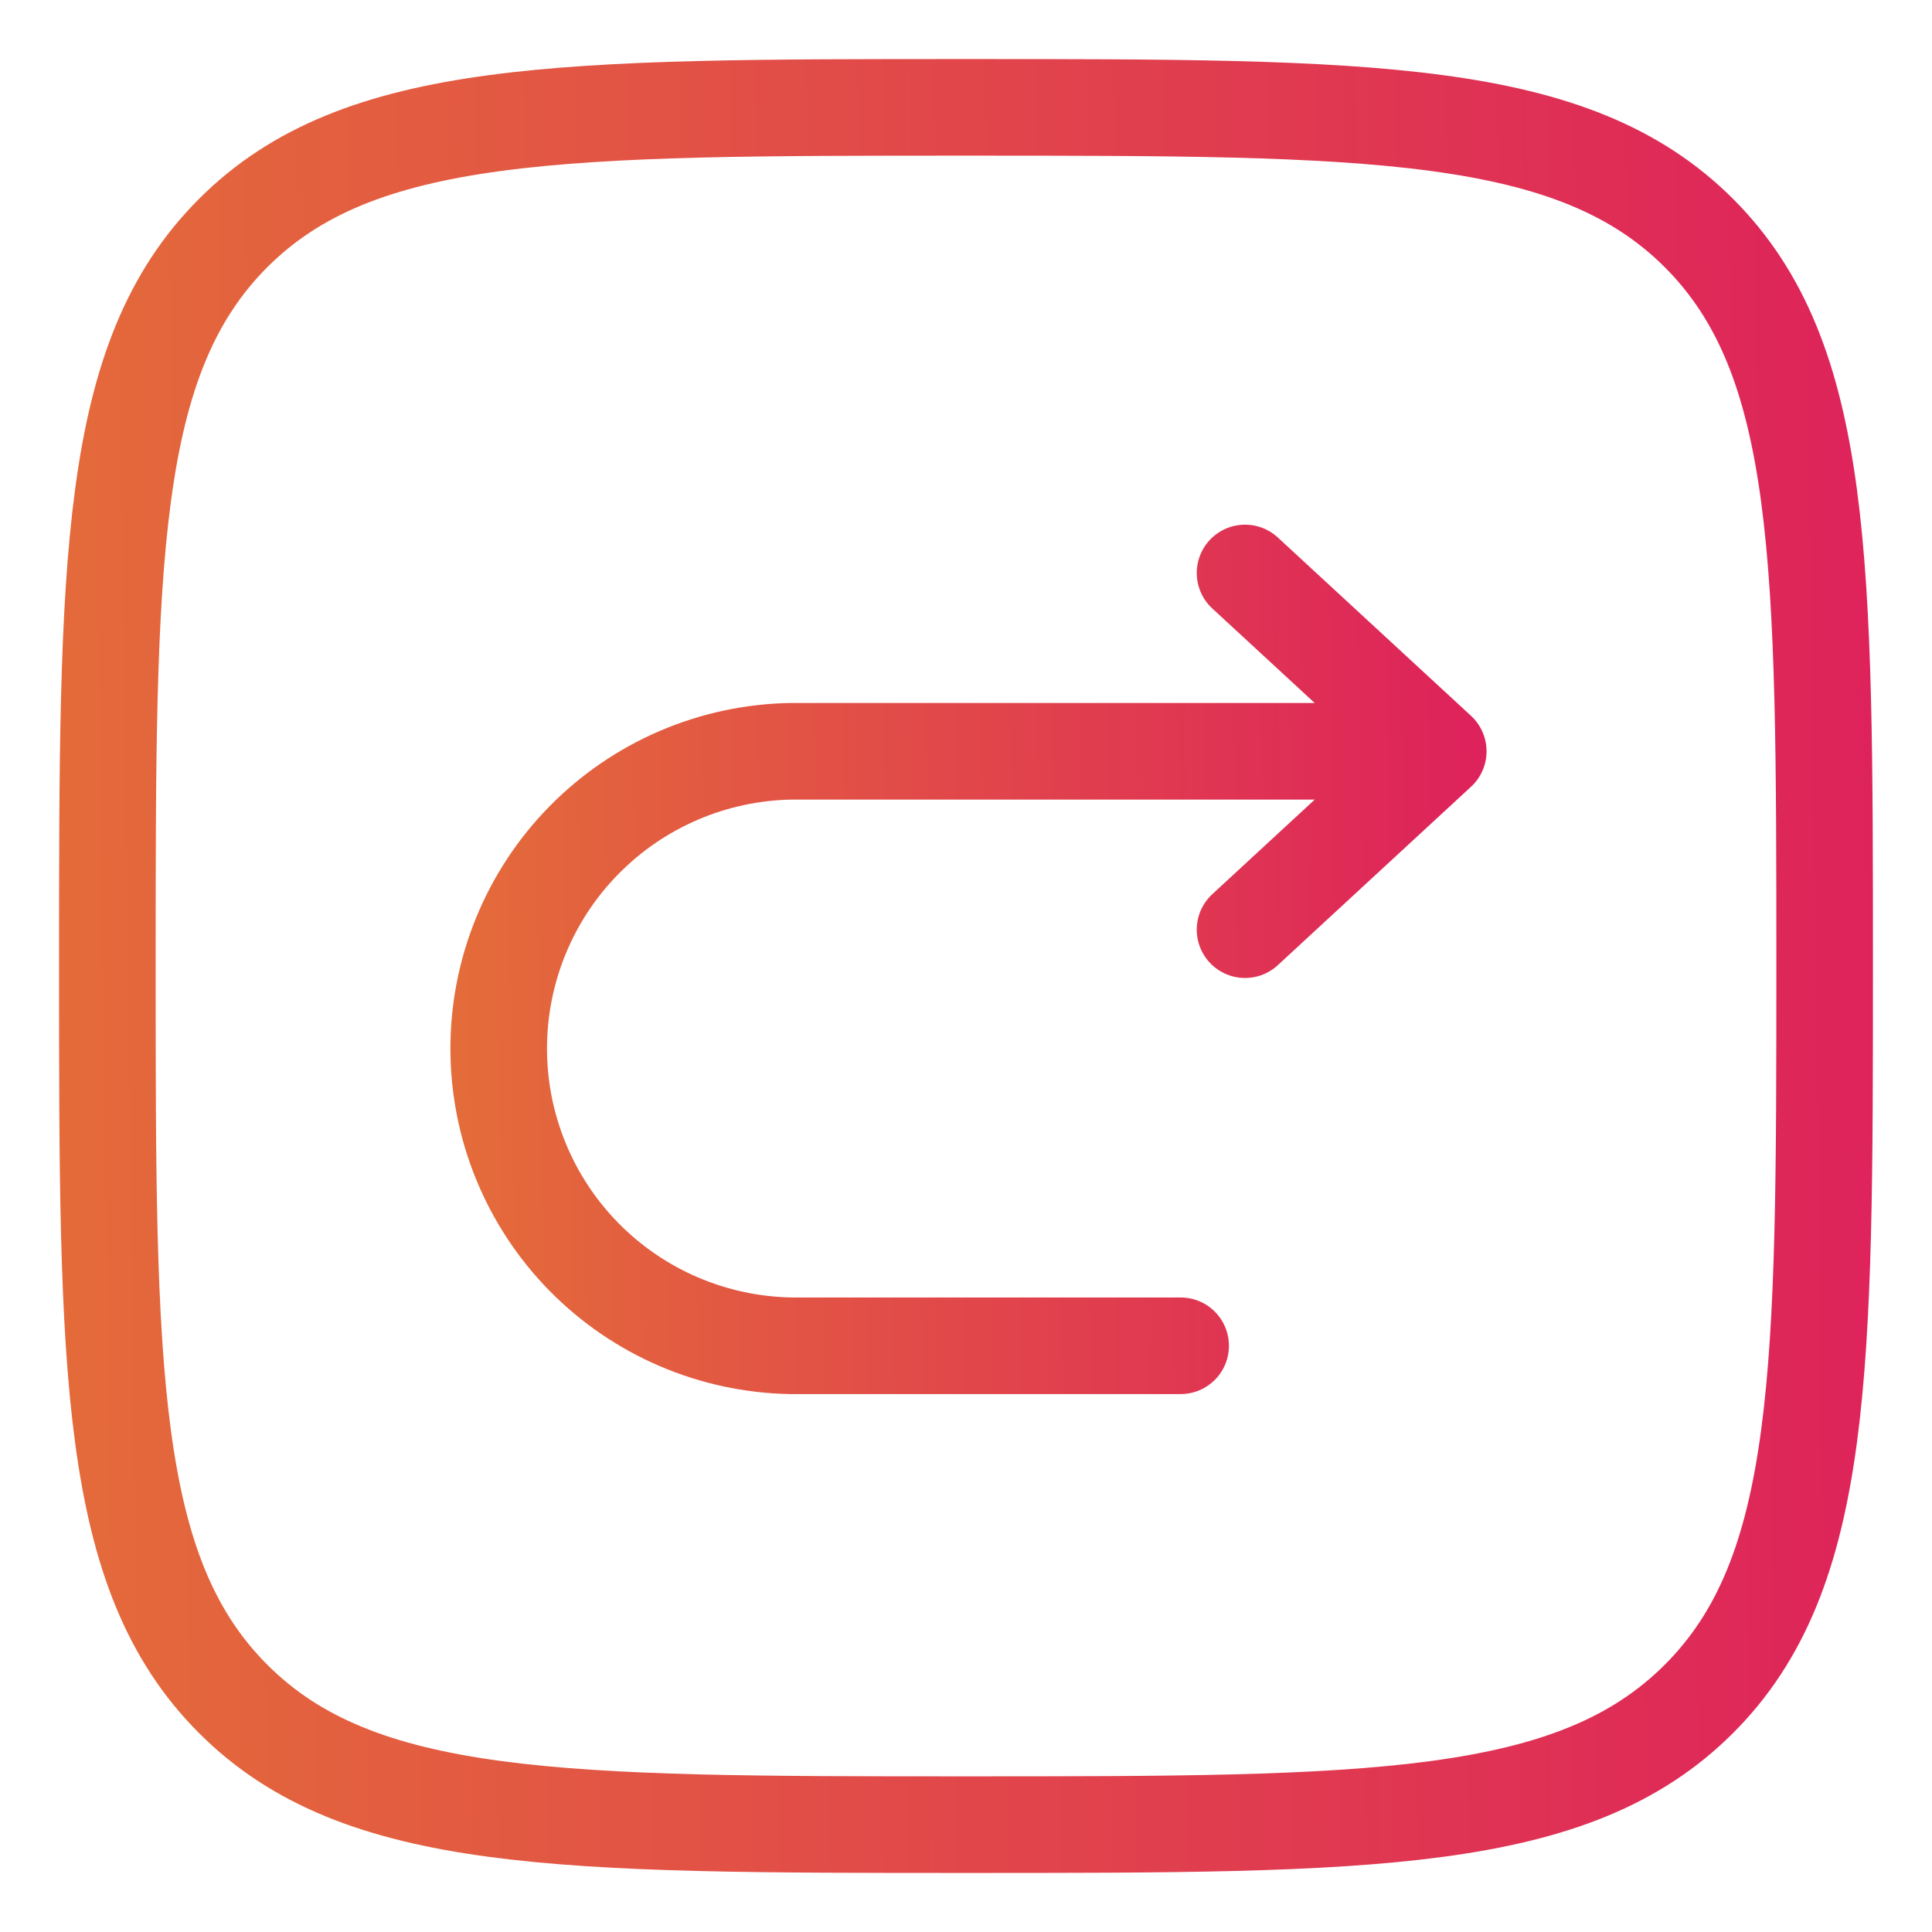
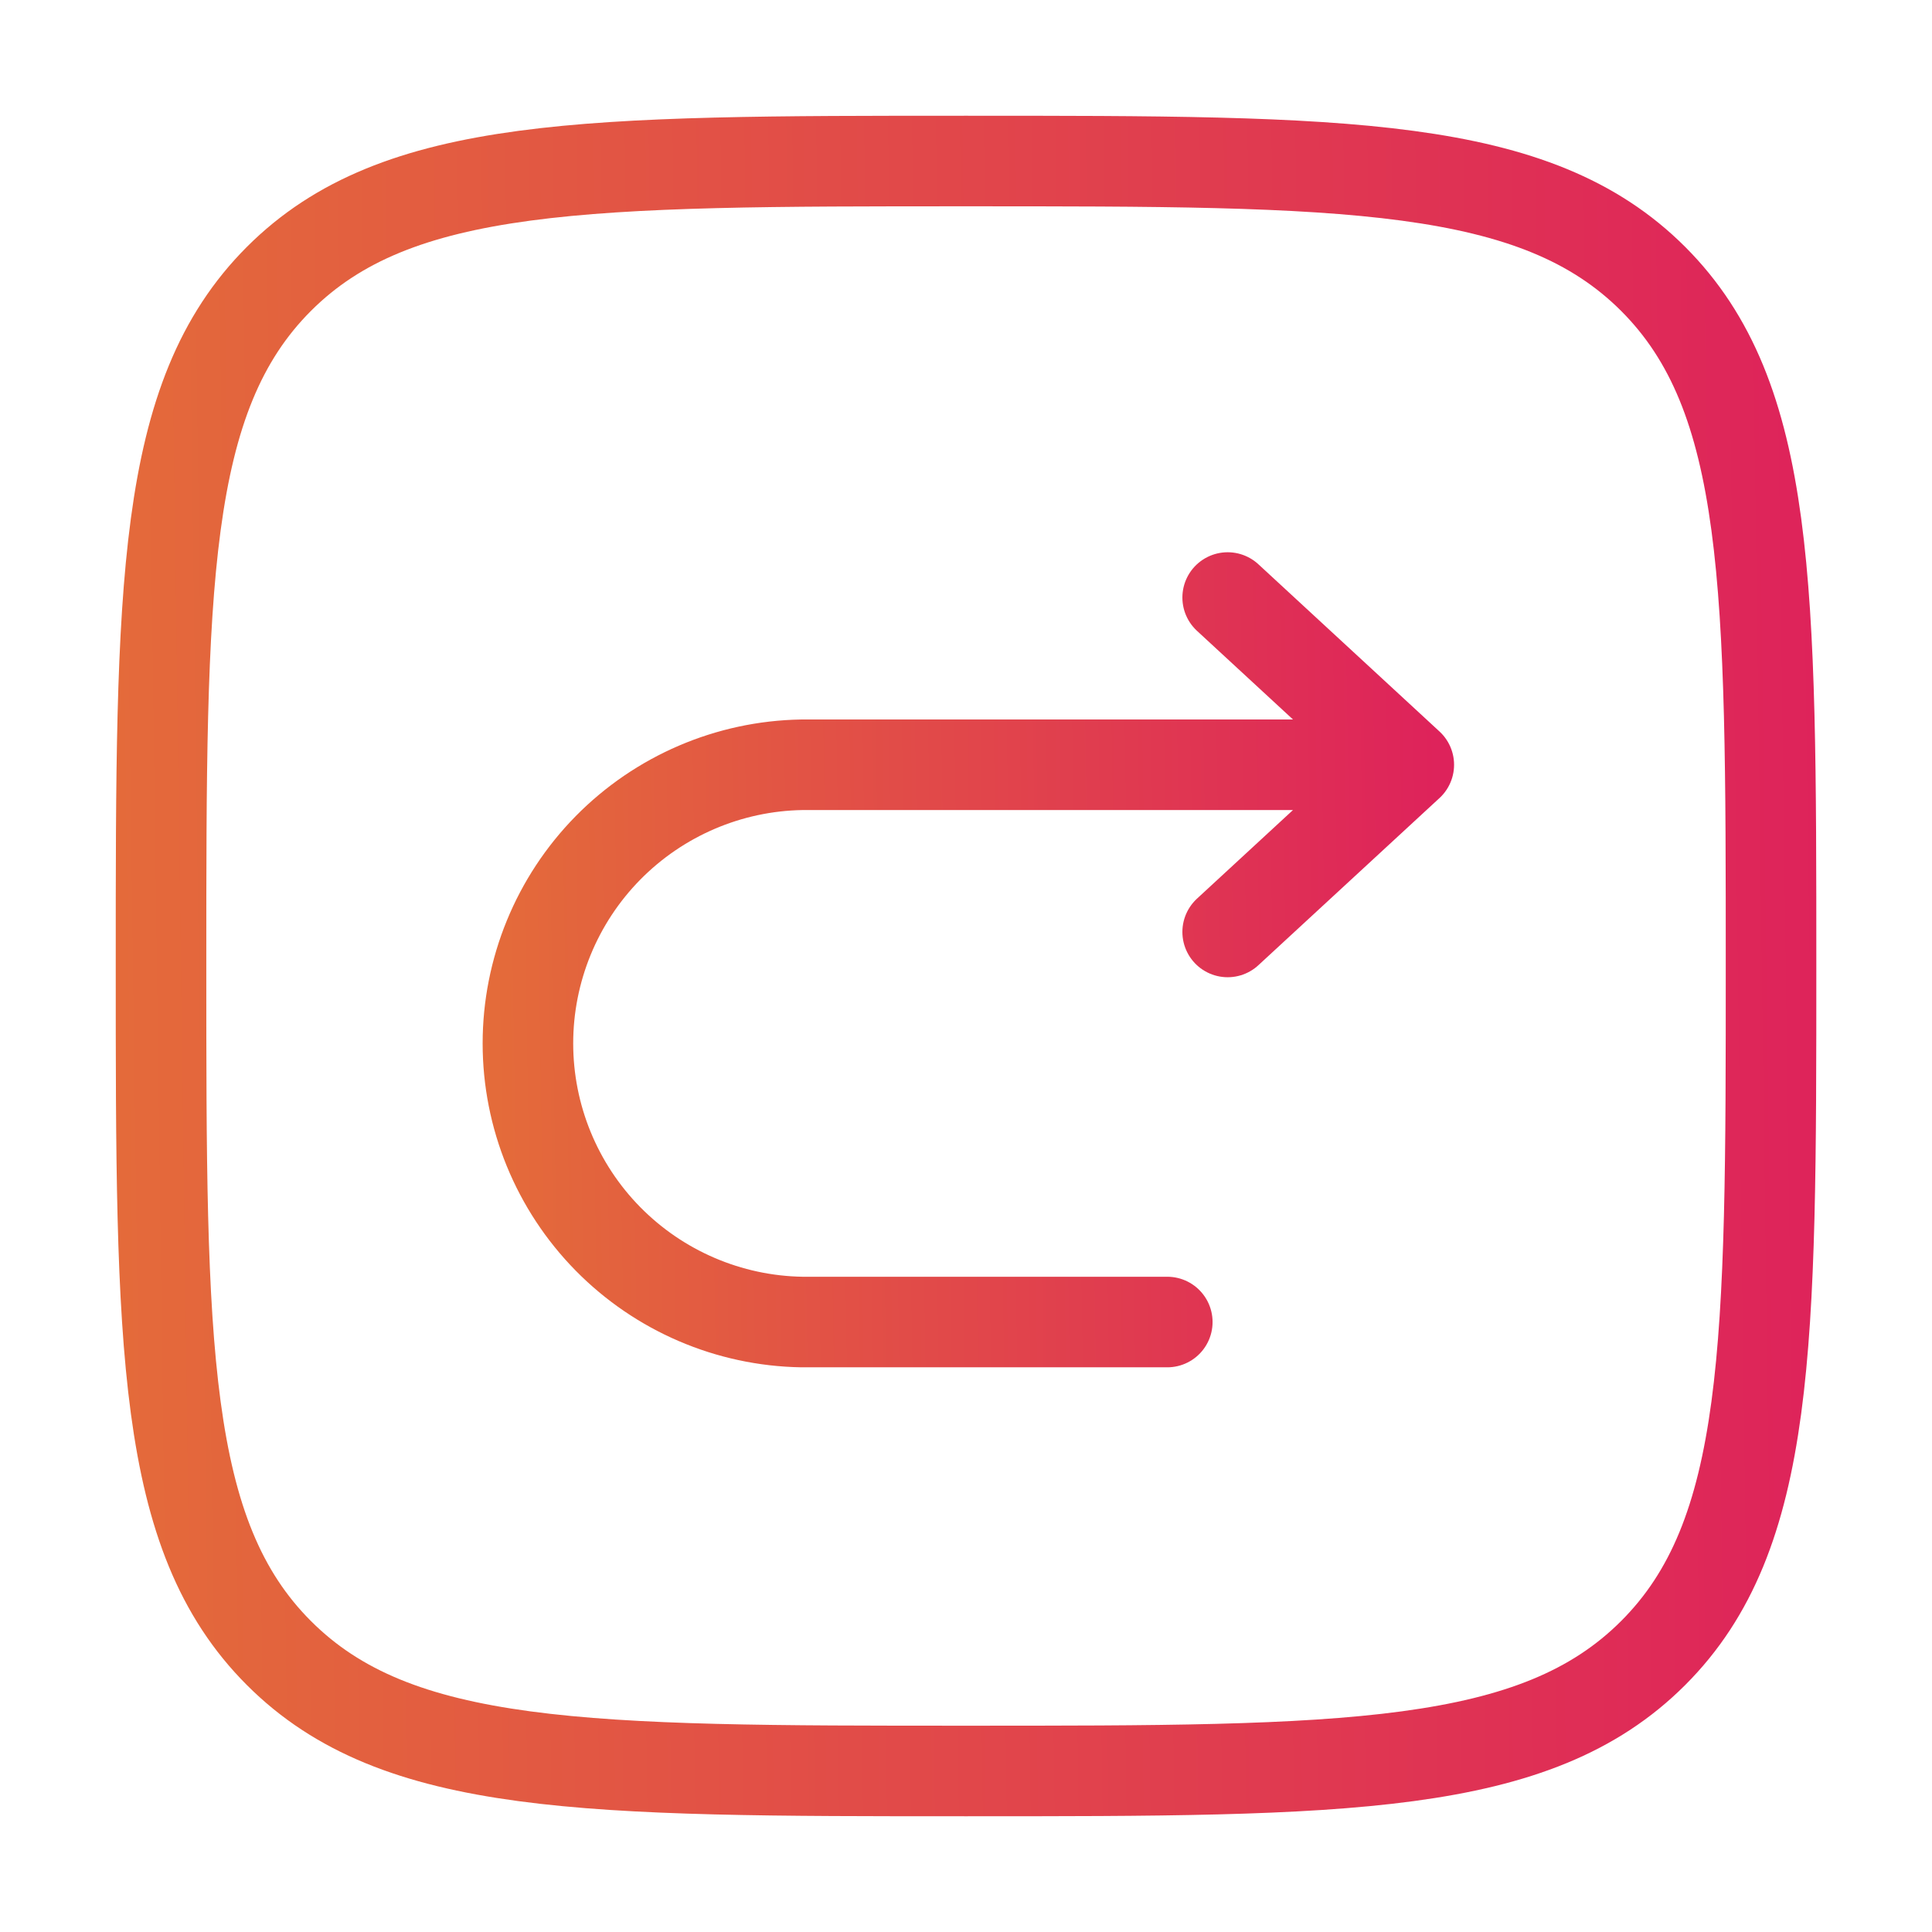
- <svg xmlns="http://www.w3.org/2000/svg" width="30" height="30" viewBox="0 0 30 30" fill="none">
-   <path d="M22.333 11.666H12.281C11.071 11.687 9.917 12.182 9.068 13.046C8.219 13.909 7.744 15.071 7.744 16.282C7.744 17.492 8.219 18.654 9.068 19.518C9.917 20.381 11.071 20.876 12.281 20.897H18.333M22.333 11.666L19.333 8.897M22.333 11.666L19.333 14.436" stroke="url(#paint0_linear_780_296)" stroke-width="1.5" stroke-linecap="round" stroke-linejoin="round" />
-   <path d="M28.333 15C28.333 8.714 28.333 5.572 26.381 3.619C24.427 1.667 21.285 1.667 15 1.667C8.715 1.667 5.572 1.667 3.62 3.619C1.667 5.573 1.667 8.714 1.667 15C1.667 21.285 1.667 24.428 3.62 26.38C5.571 28.333 8.715 28.333 15 28.333C21.285 28.333 24.428 28.333 26.381 26.38C28.333 24.429 28.333 21.285 28.333 15Z" stroke="url(#paint1_linear_780_296)" stroke-width="1.5" />
+ <svg xmlns="http://www.w3.org/2000/svg" width="32" height="32" viewBox="0 0 32 32" fill="none">
+   <path d="M23.334 12.667H13.281C12.071 12.687 10.917 13.183 10.068 14.046C9.22 14.909 8.744 16.071 8.744 17.282C8.744 18.493 9.22 19.655 10.068 20.518C10.917 21.381 12.071 21.877 13.281 21.897H19.334M23.334 12.667L20.334 9.897M23.334 12.667L20.334 15.436" stroke="url(#paint0_linear_1256_2111)" stroke-width="1.5" stroke-linecap="round" stroke-linejoin="round" />
+   <path d="M29.334 16C29.334 9.715 29.334 6.572 27.381 4.619C25.427 2.667 22.285 2.667 16 2.667C9.715 2.667 6.572 2.667 4.62 4.619C2.667 6.573 2.667 9.715 2.667 16C2.667 22.285 2.667 25.428 4.62 27.38C6.571 29.333 9.715 29.333 16 29.333C22.285 29.333 25.428 29.333 27.381 27.38C29.334 25.429 29.334 22.285 29.334 16Z" stroke="url(#paint1_linear_1256_2111)" stroke-width="1.5" />
  <defs>
-     <linearGradient id="paint0_linear_780_296" x1="22.949" y1="11.147" x2="6.671" y2="11.415" gradientUnits="userSpaceOnUse">
+     <linearGradient id="paint0_linear_1256_2111" x1="23.949" y1="12.147" x2="7.671" y2="12.416" gradientUnits="userSpaceOnUse">
      <stop stop-color="#DE225B" />
      <stop offset="1" stop-color="#E46D39" />
    </linearGradient>
-     <linearGradient id="paint1_linear_780_296" x1="29.458" y1="6.667" x2="-0.297" y2="7.07" gradientUnits="userSpaceOnUse">
+     <linearGradient id="paint1_linear_1256_2111" x1="30.459" y1="7.667" x2="0.703" y2="8.07" gradientUnits="userSpaceOnUse">
      <stop stop-color="#DE225B" />
      <stop offset="1" stop-color="#E46D39" />
    </linearGradient>
  </defs>
</svg>
